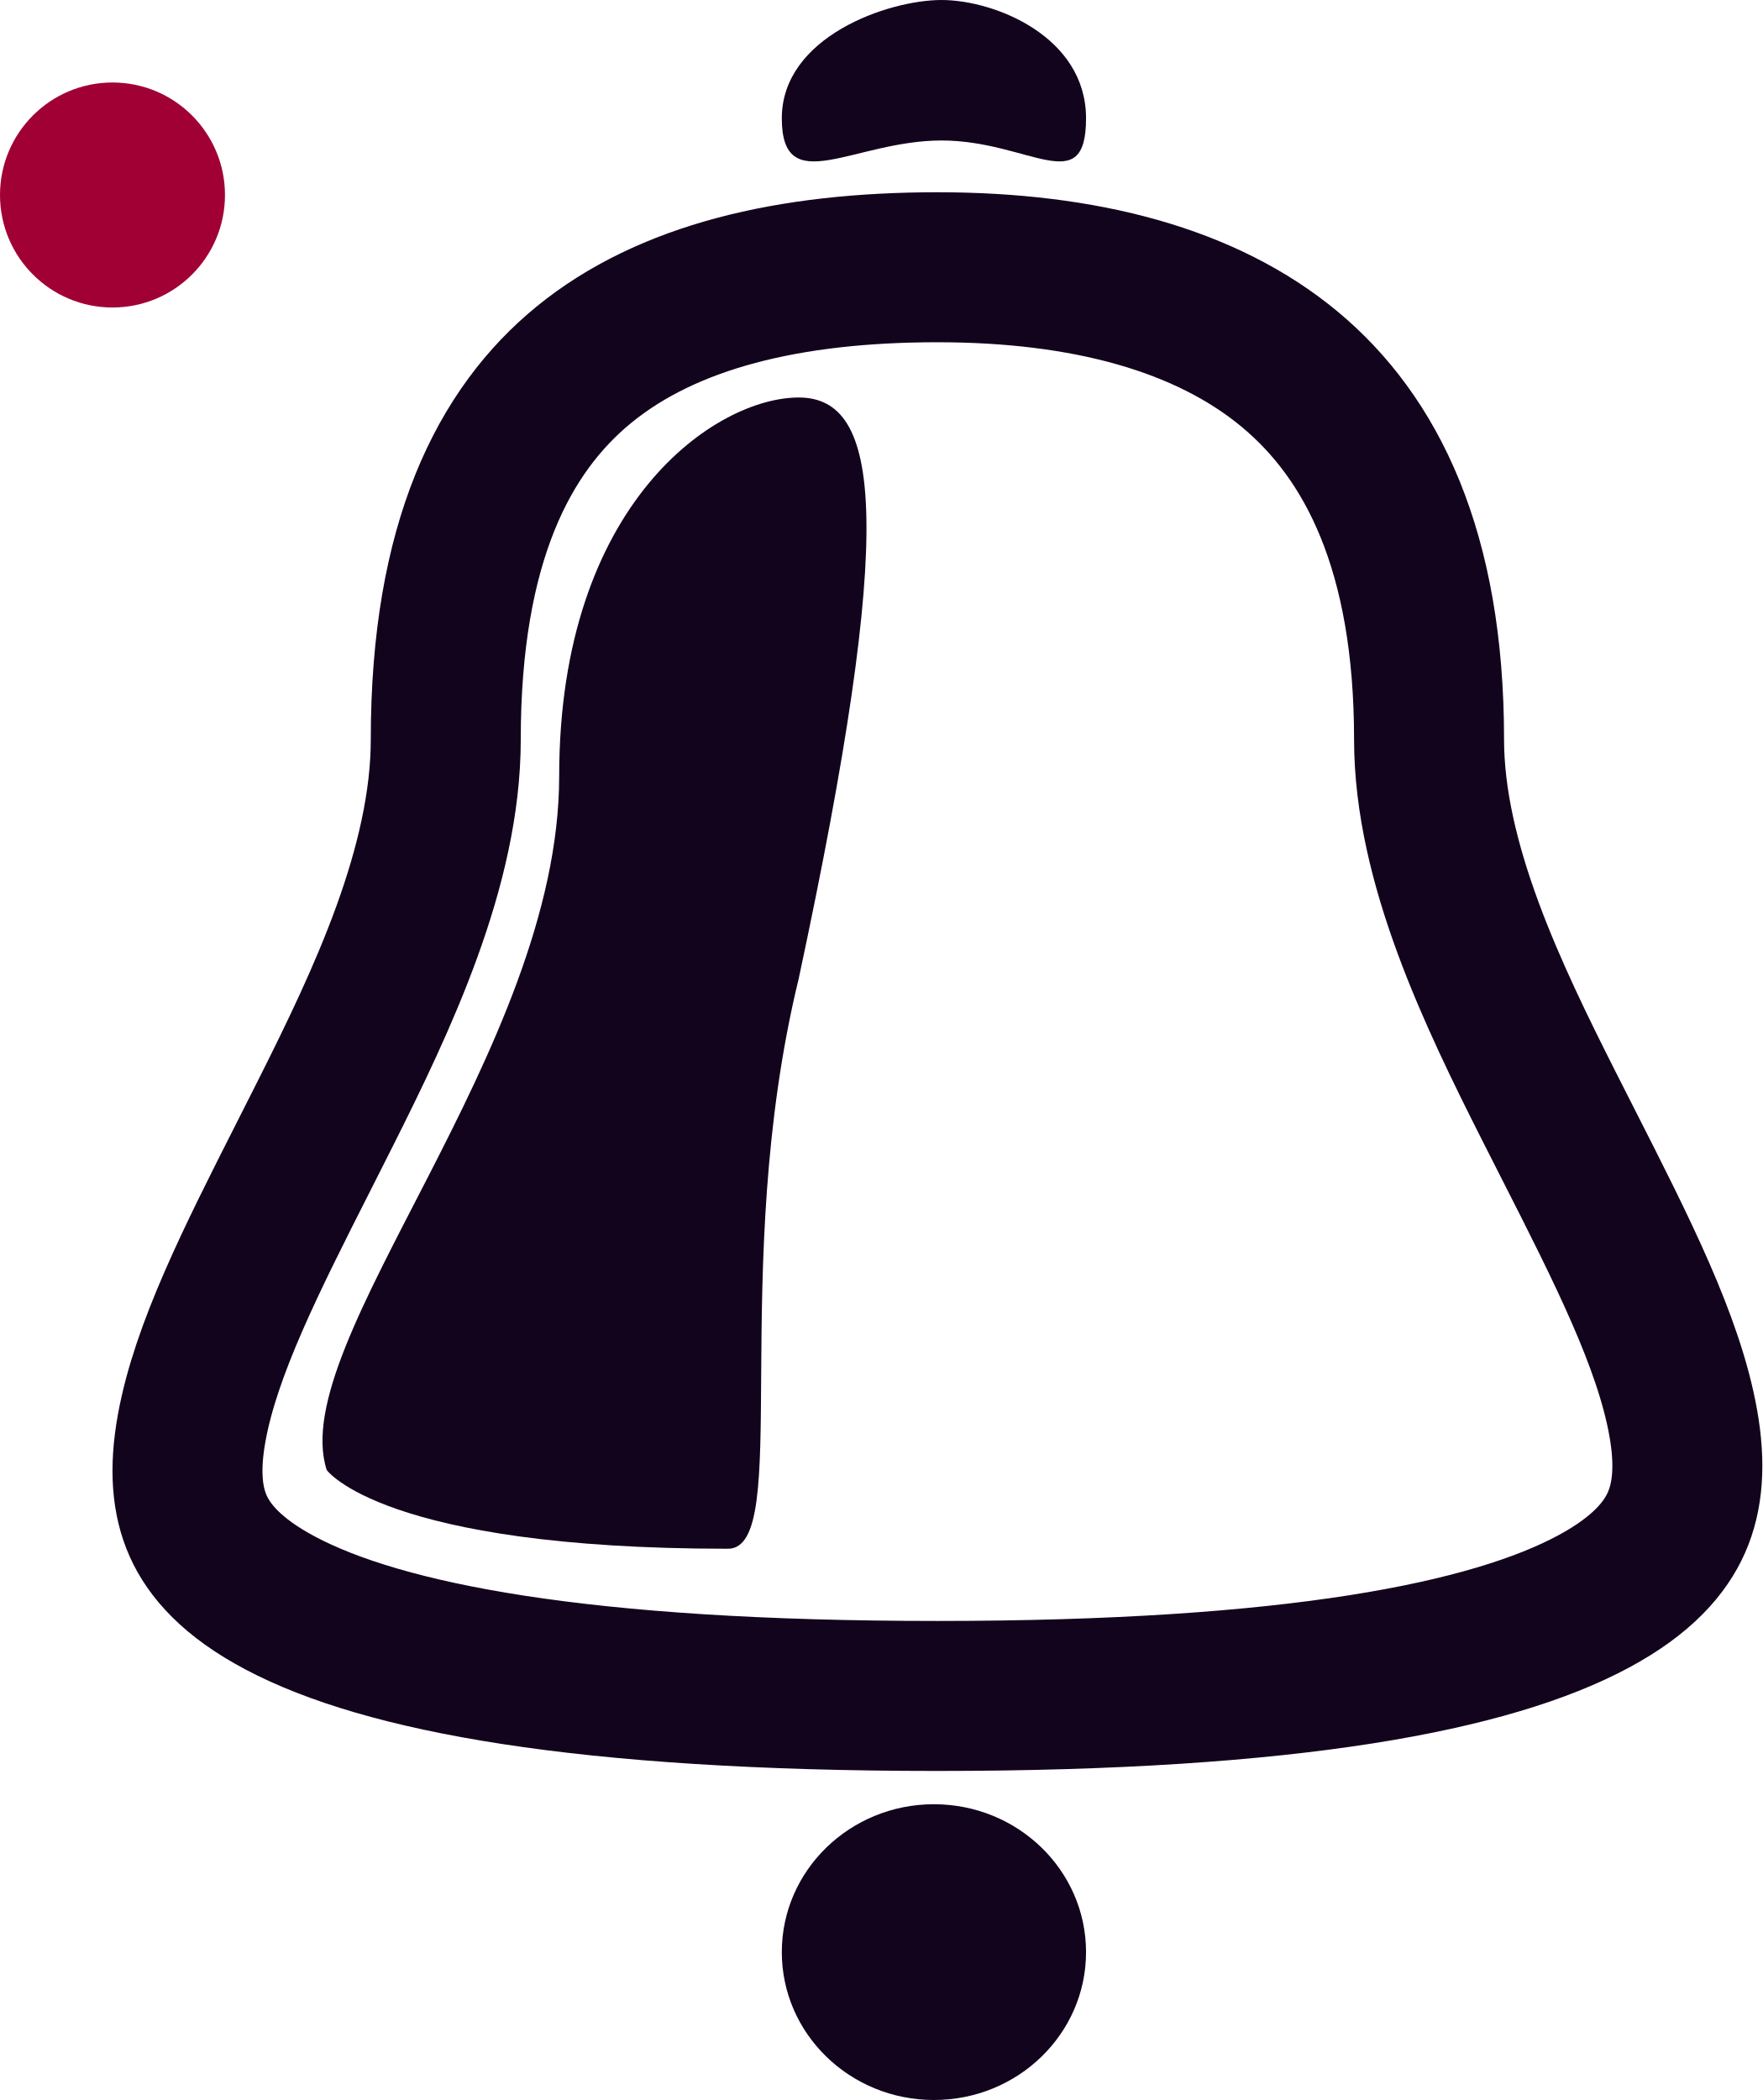
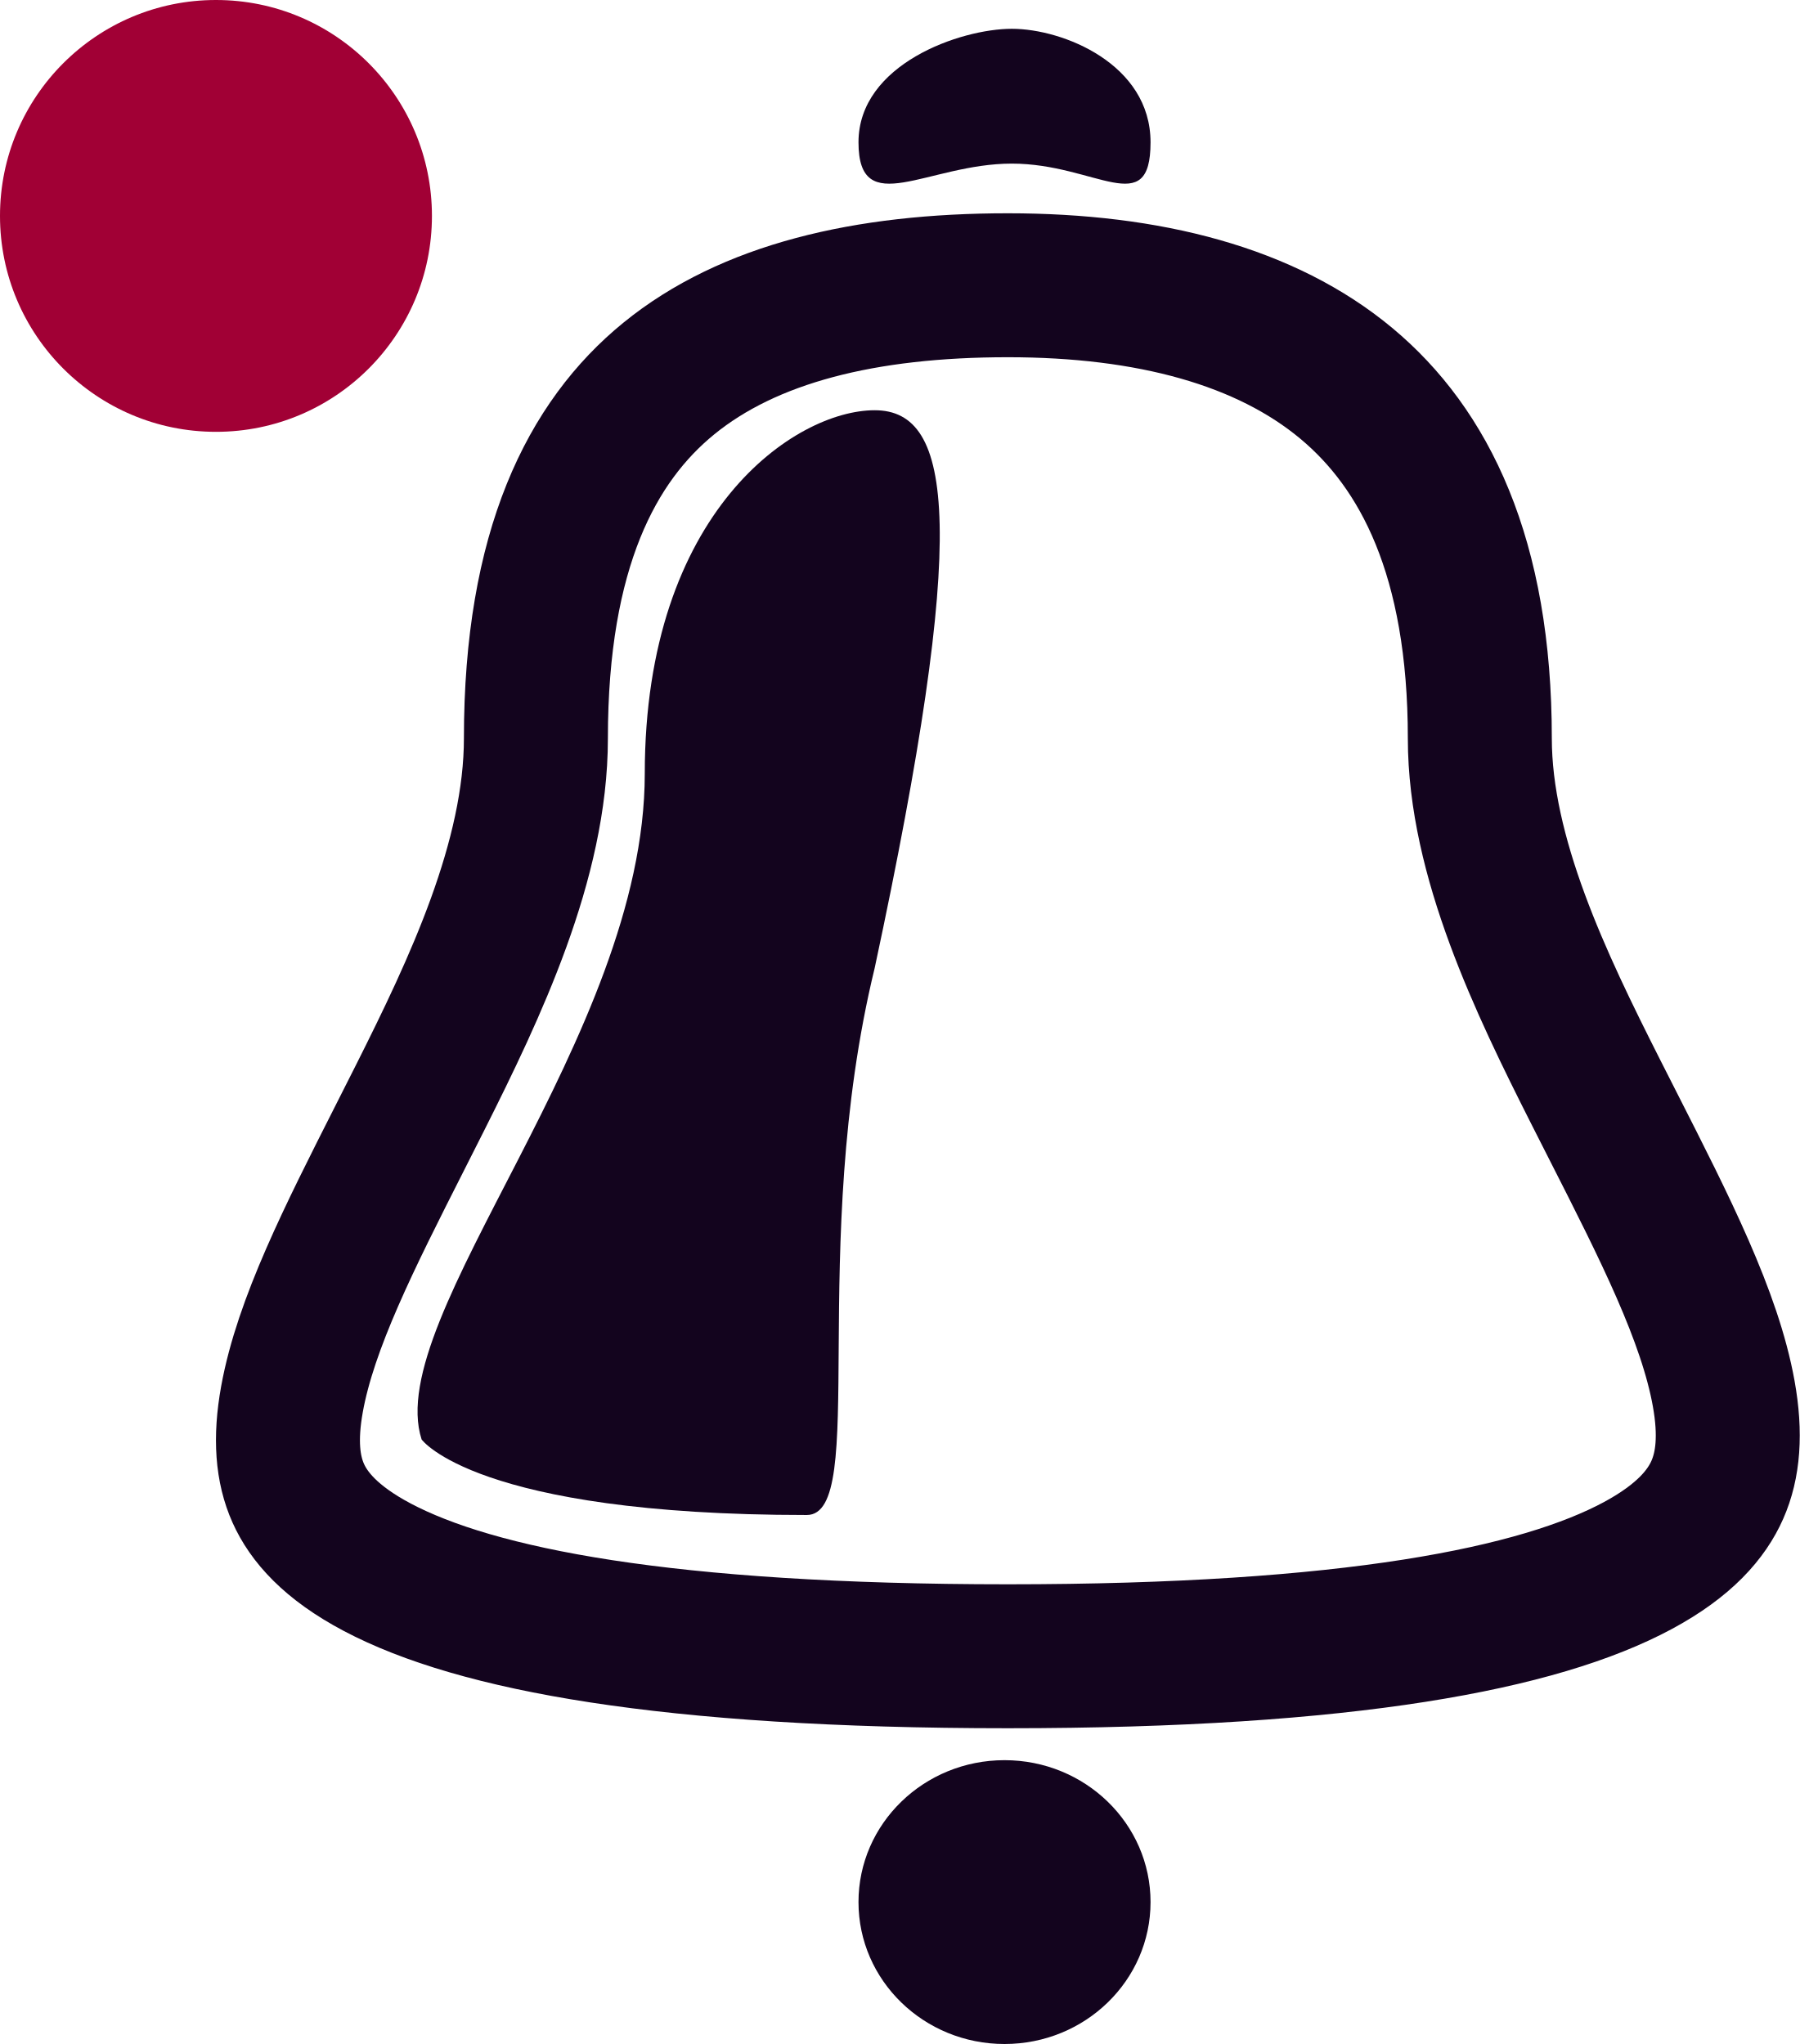
- <svg xmlns="http://www.w3.org/2000/svg" width="235" height="280" viewBox="0 0 235 280" fill="none">
-   <circle cx="15" cy="26" r="15" fill="#A10035" />
-   <path d="M190.559 98.591C190.559 115.068 199.052 132.659 206.641 147.676C207.463 149.303 208.278 150.906 209.08 152.485C216.281 166.649 222.51 178.9 224.439 189.645C225.448 195.271 225.065 199.566 223.549 203.001C222.075 206.342 219.025 210.019 212.508 213.525C198.844 220.876 172.49 226.127 125 226.127C77.492 226.127 51.11 220.997 37.426 213.767C30.898 210.318 27.878 206.712 26.43 203.473C24.941 200.147 24.552 195.958 25.559 190.4C27.455 179.93 33.502 167.988 40.563 154.045C41.484 152.227 42.422 150.374 43.37 148.487C50.998 133.303 59.441 115.519 59.441 98.591C59.441 72.301 67.195 57.328 77.893 48.603C88.991 39.55 105.154 35.634 125 35.634C144.63 35.634 160.845 39.954 172.024 49.274C182.866 58.313 190.559 73.395 190.559 98.591Z" stroke="#13041E" stroke-width="20" />
-   <path d="M97.064 206.5C51 206.5 43.565 196 43.565 196C38.064 179 74.564 140 74.564 103.5C74.564 67 95.5 53 106.5 53C117.501 53 119.565 69.5 106.5 130.5C97.062 169.313 105.756 206.5 97.064 206.5Z" fill="#13041E" />
-   <ellipse cx="124.535" cy="260.282" rx="20.284" ry="19.718" fill="#13041E" />
-   <path d="M144.819 15.775C144.819 26.665 137.212 18.732 125.549 18.732C113.886 18.732 104.251 26.665 104.251 15.775C104.251 4.885 118.45 0 125.549 0C132.649 0 144.819 4.885 144.819 15.775Z" fill="#13041E" />
+ <svg xmlns="http://www.w3.org/2000/svg" width="250" height="284" viewBox="0 0 250 284" fill="none">
+   <circle cx="30" cy="30" r="30" fill="#A10035" />
+   <path d="M205.559 102.592C205.559 119.068 214.052 136.659 221.641 151.676C222.463 153.303 223.278 154.906 224.08 156.485C231.281 170.649 237.51 182.9 239.439 193.645C240.448 199.271 240.065 203.566 238.549 207.001C237.075 210.342 234.025 214.019 227.508 217.525C213.844 224.876 187.49 230.127 140 230.127C92.492 230.127 66.11 224.997 52.426 217.767C45.898 214.318 42.879 210.712 41.43 207.473C39.941 204.147 39.552 199.958 40.559 194.4C42.455 183.93 48.502 171.988 55.563 158.045C56.484 156.227 57.422 154.374 58.37 152.487C65.998 137.303 74.441 119.519 74.441 102.592C74.441 76.301 82.195 61.328 92.893 52.603C103.991 43.55 120.154 39.634 140 39.634C159.63 39.634 175.845 43.954 187.024 53.274C197.866 62.313 205.559 77.395 205.559 102.592Z" stroke="#13041E" stroke-width="20" />
+   <path d="M112.064 210.5C66 210.5 58.565 200 58.565 200C53.064 183 89.564 144 89.564 107.5C89.564 71 110.5 57 121.5 57C132.501 57 134.565 73.5 121.5 134.5C112.062 173.313 120.756 210.5 112.064 210.5Z" fill="#13041E" />
+   <ellipse cx="139.535" cy="264.282" rx="20.284" ry="19.718" fill="#13041E" />
+   <path d="M159.819 19.775C159.819 30.665 152.212 22.732 140.549 22.732C128.886 22.732 119.251 30.665 119.251 19.775C119.251 8.885 133.45 4 140.549 4C147.649 4 159.819 8.885 159.819 19.775Z" fill="#13041E" />
</svg>
